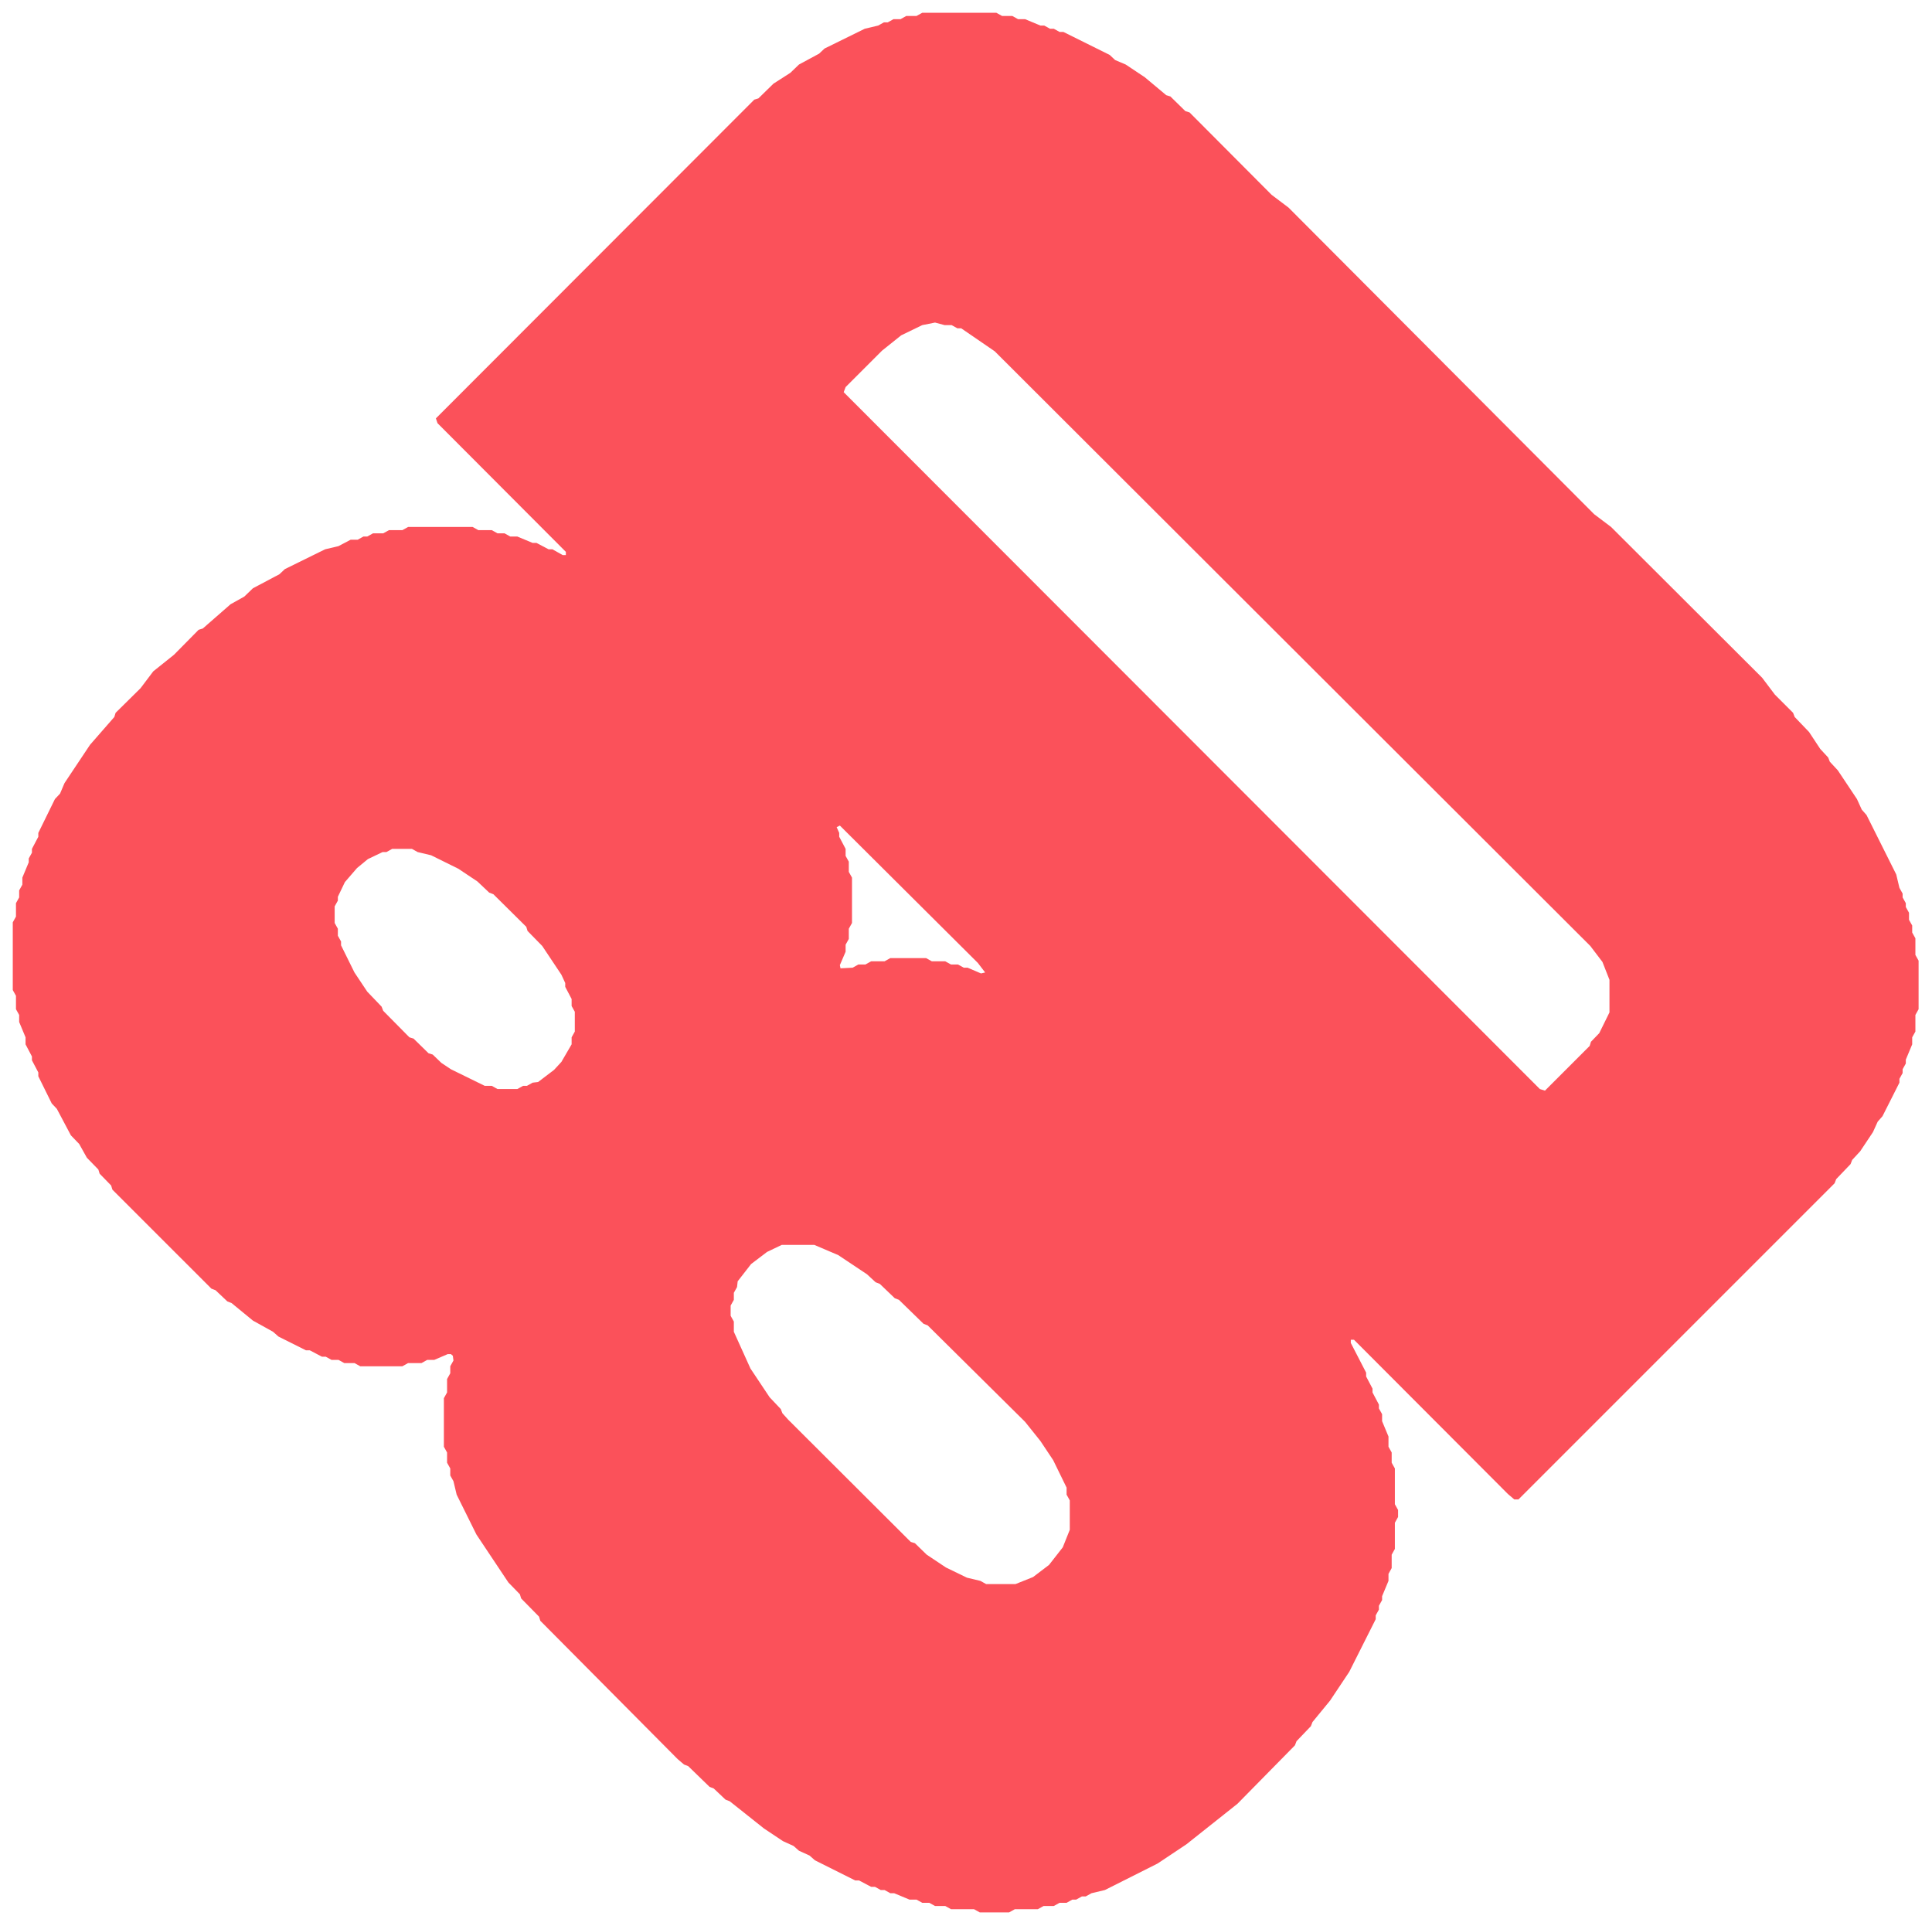
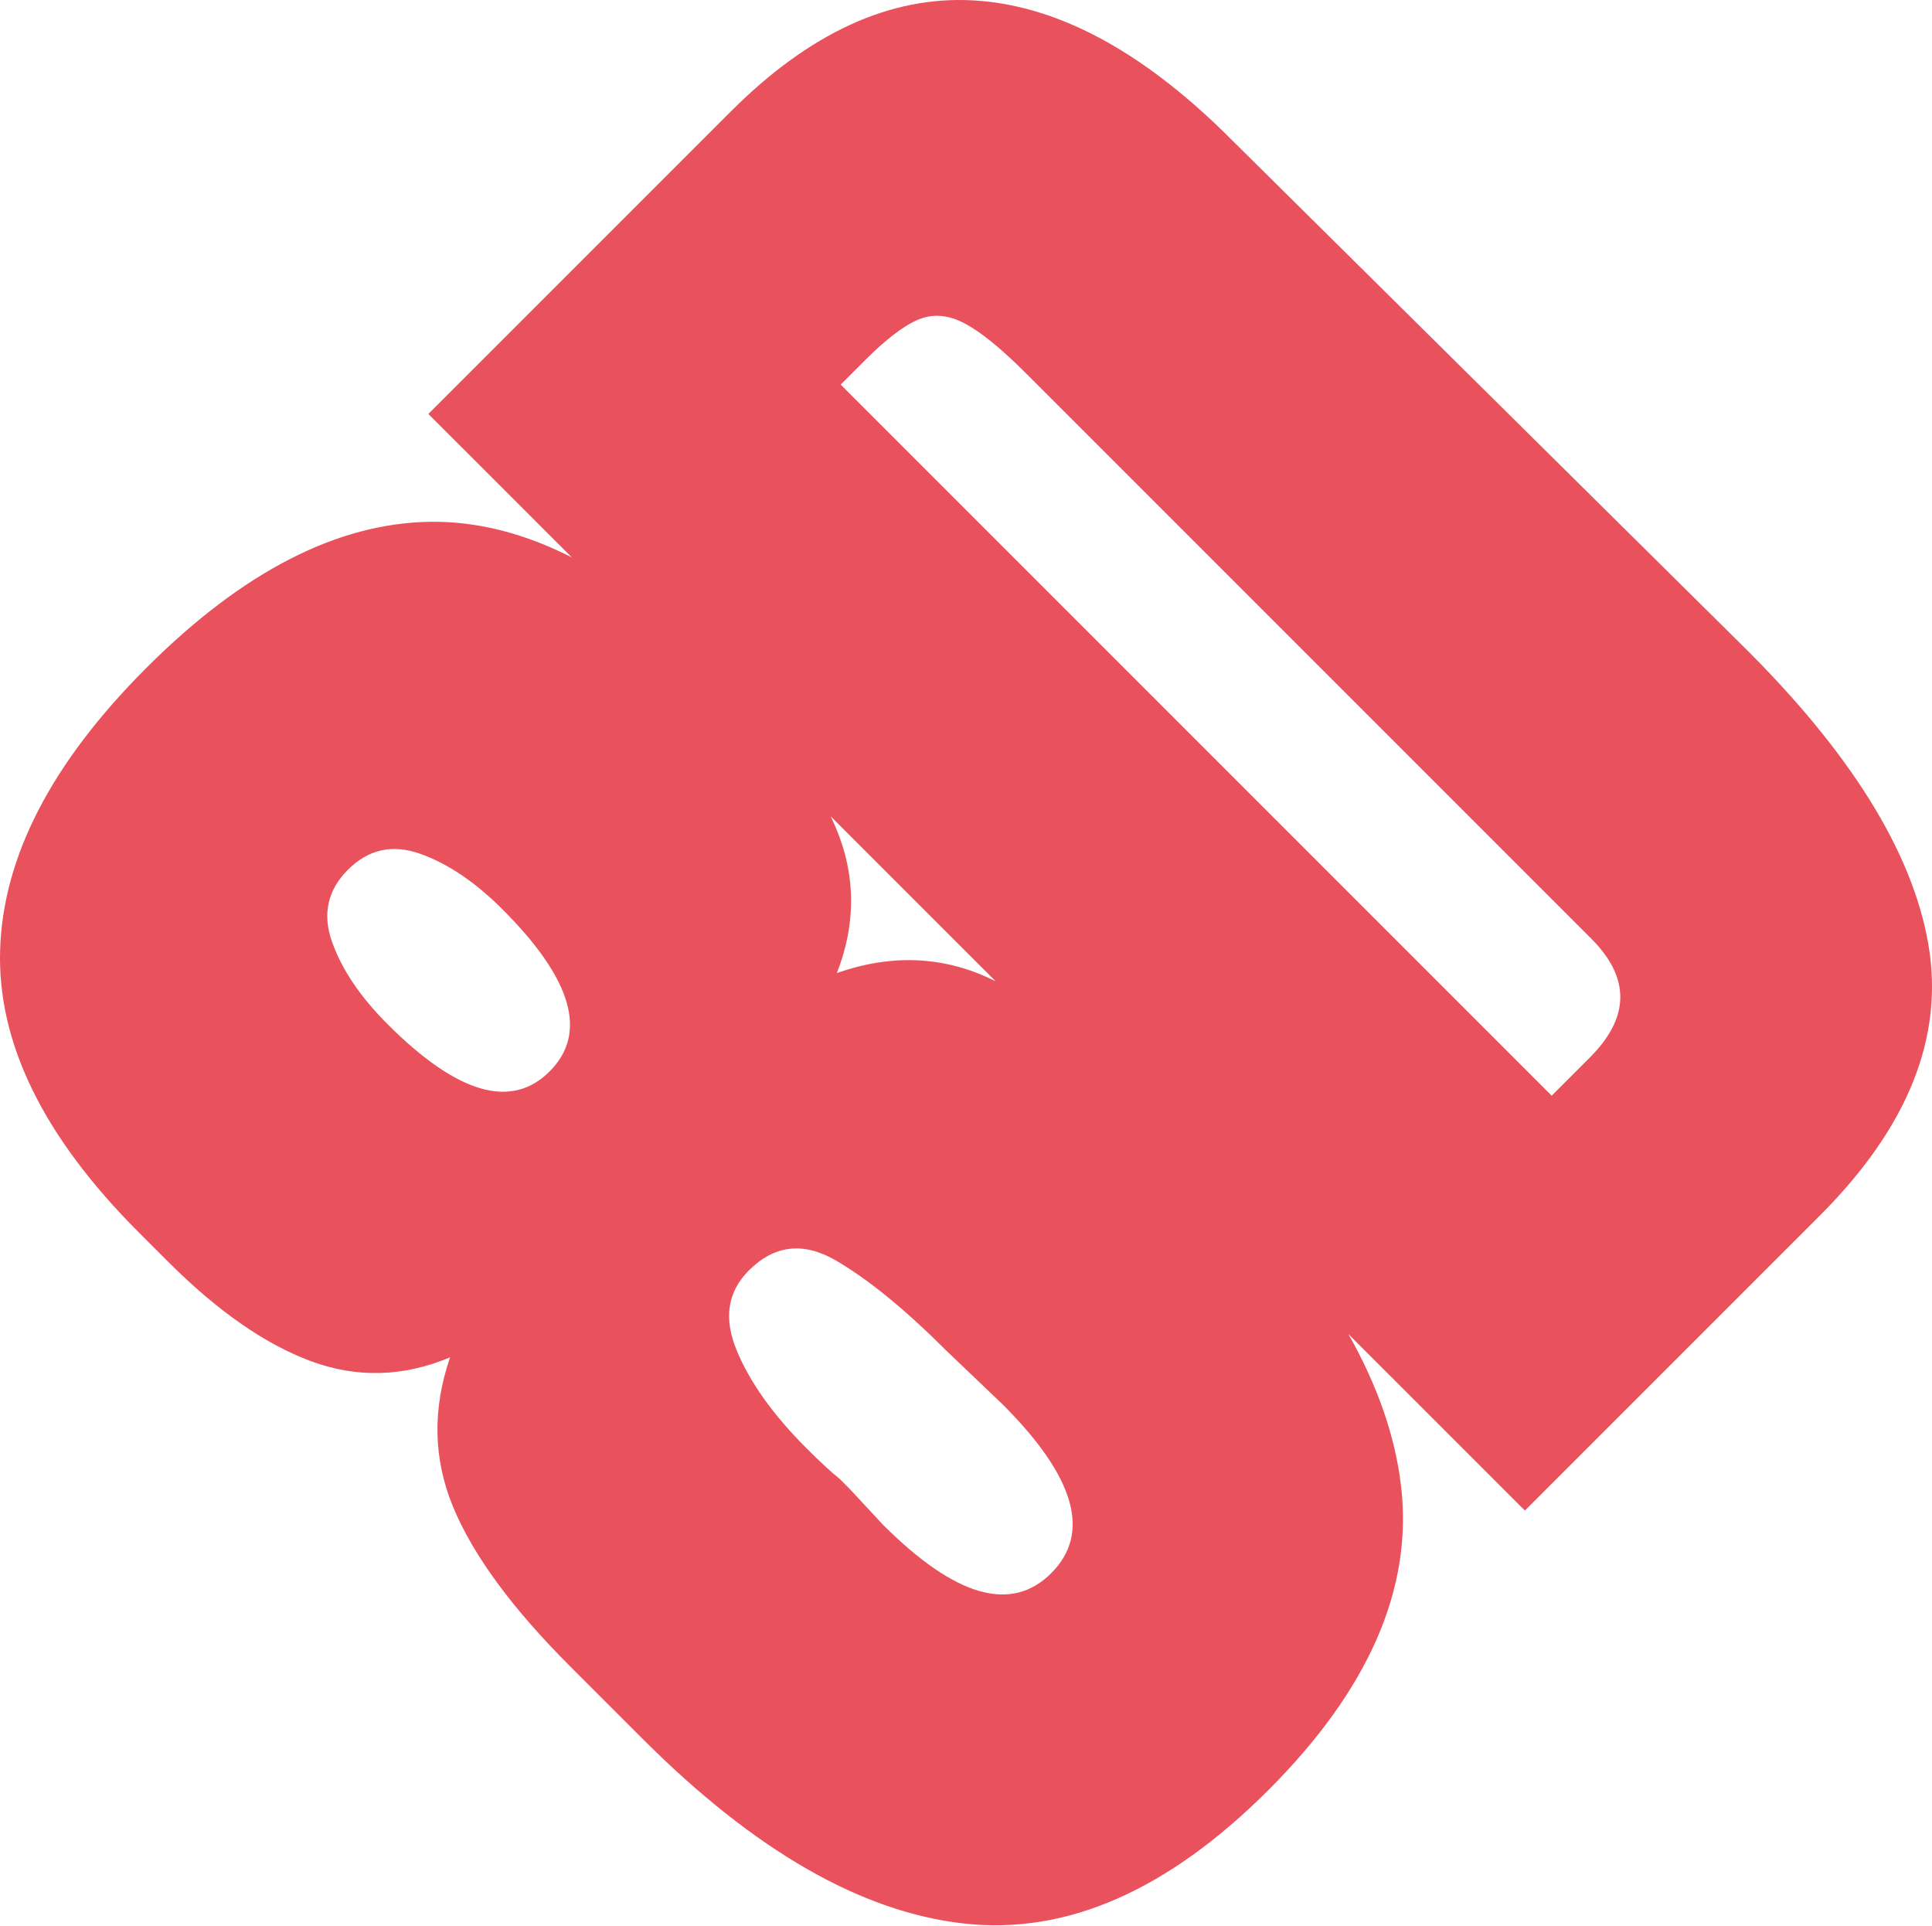
- <svg xmlns="http://www.w3.org/2000/svg" viewBox="0 0 605 603">
-   <path fill="#FB515A" fill-rule="evenodd" d="M288.8 4.0 287.0 5.0 283.8 5.0 282.0 6.0 279.8 6.0 278.0 7.0 276.8 7.0 275.0 8.0 270.8 9.0 258.2 15.2 256.5 16.8 250.2 20.2 247.5 22.8 242.2 26.2 237.5 30.8 236.2 31.2 136.5 131.0 137.0 132.5 177.2 172.8 177.2 173.8 176.2 173.8 173.0 172.0 171.8 172.0 168.0 170.0 166.8 170.0 162.0 168.0 159.8 168.0 158.0 167.0 155.8 167.0 154.0 166.0 149.8 166.0 148.0 165.0 127.8 165.0 126.0 166.0 121.8 166.0 120.0 167.0 116.8 167.0 115.0 168.0 113.8 168.0 112.0 169.0 109.8 169.0 106.0 171.0 101.8 172.0 89.2 178.2 87.5 179.8 79.2 184.2 76.5 186.8 72.2 189.2 63.5 196.8 62.2 197.2 54.5 205.0 48.0 210.2 44.0 215.5 36.2 223.2 35.8 224.5 28.2 233.2 20.2 245.2 18.8 248.5 17.2 250.2 12.0 260.8 12.0 262.0 10.0 265.8 10.0 267.0 9.0 268.8 9.0 270.0 7.0 274.8 7.0 277.0 6.0 278.8 6.0 281.0 5.0 282.8 5.0 287.0 4.0 288.8 4.0 310.0 5.0 311.8 5.0 316.0 6.0 317.8 6.0 320.0 8.0 324.8 8.0 327.0 10.0 330.8 10.0 332.0 12.0 335.8 12.0 337.0 16.2 345.5 17.8 347.2 22.2 355.5 24.8 358.2 27.2 362.5 30.8 366.2 31.2 367.5 34.8 371.2 35.2 372.5 66.2 403.5 67.5 404.0 71.2 407.5 72.5 408.0 79.2 413.5 85.5 417.0 87.2 418.5 95.8 422.8 97.0 422.8 100.8 424.8 102.0 424.8 103.8 425.8 106.0 425.8 107.8 426.8 111.0 426.8 112.8 427.8 126.0 427.8 127.8 426.8 132.0 426.8 133.8 425.8 136.0 425.8 140.2 424.0 141.2 424.0 141.8 424.5 142.0 426.0 141.0 427.8 141.0 430.0 140.0 431.8 140.0 436.0 139.0 437.8 139.0 453.0 140.0 454.8 140.0 458.0 141.0 459.8 141.0 462.0 142.0 463.8 143.0 468.0 149.2 480.5 159.2 495.5 162.8 499.2 163.2 500.5 168.8 506.2 169.2 507.5 212.2 550.8 214.2 552.5 215.5 553.0 222.2 559.5 223.5 560.0 227.2 563.5 228.5 564.0 239.2 572.5 245.2 576.5 248.5 578.0 250.2 579.5 253.5 581.0 255.2 582.5 267.8 588.8 269.0 588.8 272.8 590.8 274.0 590.8 275.8 591.8 277.0 591.8 278.8 592.8 280.0 592.8 284.8 594.8 287.0 594.8 288.8 595.8 291.0 595.8 292.8 596.8 296.0 596.8 297.8 597.8 305.0 597.8 306.8 598.8 316.0 598.8 317.8 597.8 325.0 597.8 326.8 596.8 330.0 596.8 331.8 595.8 334.0 595.8 335.8 594.8 337.0 594.8 338.8 593.8 340.0 593.8 341.8 592.8 346.0 591.8 362.5 583.5 371.5 577.5 387.5 564.8 405.5 546.5 406.0 545.2 410.5 540.5 411.0 539.2 416.5 532.5 422.5 523.5 430.8 507.0 430.8 505.8 431.8 504.0 431.8 502.8 432.8 501.0 432.8 499.8 434.8 495.0 434.8 492.8 435.8 491.0 435.8 486.8 436.8 485.0 436.8 476.8 437.8 475.0 437.8 472.8 436.8 471.0 436.8 459.8 435.8 458.0 435.8 454.8 434.8 453.0 434.8 449.8 432.8 445.0 432.8 442.8 431.8 441.0 431.8 439.8 429.8 436.0 429.8 434.8 427.8 431.0 427.8 429.8 423.0 420.5 423.0 419.5 424.0 419.5 472.2 467.8 474.2 469.5 475.5 469.5 574.5 370.5 575.0 369.2 579.5 364.5 580.0 363.2 582.5 360.5 586.5 354.5 588.0 351.2 589.5 349.5 594.8 339.0 594.8 337.8 595.8 336.0 595.8 334.8 596.8 333.0 596.8 331.8 598.8 327.0 598.8 324.8 599.8 323.0 599.8 317.8 600.8 316.0 600.8 300.8 599.8 299.0 599.8 293.8 598.8 292.0 598.8 289.8 597.8 288.0 597.8 285.8 596.8 284.0 596.8 282.8 595.8 281.0 595.8 279.8 594.8 278.0 593.8 273.8 584.5 255.2 583.0 253.5 581.5 250.2 575.5 241.2 573.0 238.5 572.5 237.2 570.0 234.5 566.5 229.2 562.0 224.5 561.5 223.2 555.8 217.5 551.8 212.2 504.5 165.0 499.2 161.0 403.5 65.0 398.2 61.0 372.5 35.2 371.2 34.8 366.5 30.2 365.2 29.8 358.5 24.2 352.5 20.2 349.2 18.8 347.5 17.2 333.0 10.0 331.8 10.0 330.0 9.0 328.8 9.0 327.0 8.0 325.8 8.0 321.0 6.0 318.8 6.0 317.0 5.0 313.8 5.0 312.0 4.0ZM235.2 395.8 240.2 392.0 244.8 389.8 255.0 389.8 262.5 393.0 271.5 399.0 274.2 401.5 275.5 402.0 280.2 406.5 281.5 407.0 289.2 414.5 290.5 415.0 321.0 445.2 325.8 451.2 329.8 457.2 334.0 465.8 334.0 468.0 335.0 469.8 335.0 479.0 332.8 484.5 328.5 490.0 323.5 493.8 318.0 496.0 308.8 496.0 307.0 495.0 302.8 494.0 296.2 490.8 290.2 486.8 286.5 483.2 285.2 482.8 246.8 444.5 245.0 442.5 244.5 441.2 241.0 437.5 235.0 428.5 229.8 417.0 229.8 413.8 228.8 412.0 228.8 408.8 229.8 407.0 229.8 404.8 230.8 403.0 231.0 401.2ZM111.8 271.8 115.2 269.0 119.8 266.8 121.0 266.8 122.8 265.8 129.0 265.8 130.8 266.8 135.0 267.8 143.5 272.0 149.5 276.0 153.2 279.5 154.5 280.0 164.8 290.2 165.2 291.5 169.8 296.2 175.8 305.2 177.0 307.8 177.0 309.0 179.0 312.8 179.0 315.0 180.0 316.8 180.0 323.0 179.0 324.8 179.0 327.0 175.8 332.5 173.5 335.0 168.5 338.8 166.8 339.0 165.0 340.0 163.8 340.0 162.0 341.0 155.8 341.0 154.0 340.0 151.8 340.0 141.2 334.8 138.2 332.8 135.5 330.2 134.2 329.8 129.5 325.2 128.2 324.8 120.0 316.5 119.5 315.2 115.0 310.5 111.0 304.5 106.8 296.0 106.8 294.8 105.8 293.0 105.8 290.8 104.8 289.0 104.8 283.8 105.8 282.0 105.8 280.8 108.0 276.2ZM262.0 259.0 263.0 258.5 306.2 301.5 308.5 304.5 307.2 304.8 303.0 303.0 301.8 303.0 300.0 302.0 297.8 302.0 296.0 301.0 291.8 301.0 290.0 300.0 278.8 300.0 277.0 301.0 272.8 301.0 271.0 302.0 268.8 302.0 267.0 303.0 263.2 303.2 263.0 302.2 264.8 298.0 264.8 295.8 265.8 294.0 265.8 290.8 266.8 289.0 266.8 274.8 265.8 273.0 265.8 269.8 264.8 268.0 264.8 265.8 262.8 262.0 262.8 260.8ZM276.2 109.8 282.2 105.0 288.8 101.8 292.8 101.0 295.8 101.8 298.0 101.8 299.8 102.8 301.0 102.8 311.5 110.0 498.0 296.2 501.8 301.2 504.0 306.8 504.0 317.0 500.8 323.5 498.2 326.2 497.8 327.5 483.8 341.5 482.2 341.0 264.2 122.8 264.8 121.2Z" />
+ <svg xmlns="http://www.w3.org/2000/svg" viewBox="40.27 42.95 994.22 990.67">
+   <path fill="#E9515D" d="M936,374.19L670.61,111.44c-44.23-43.34-87.59-66.12-130.06-68.32-42.48-2.19-83.87,16.86-124.15,57.15l-155.68,155.68,73.8,73.8c-24.68-12.52-48.94-18.63-72.81-18.3-47.95.66-96.68,25.73-146.16,75.21-48.61,48.61-73.68,96.9-75.21,144.84-1.53,47.96,22.23,96.46,71.27,145.5l15.11,15.11c25.4,25.4,49.92,42.49,73.57,51.24,23.65,8.77,47.52,8.11,71.6-1.97-9.2,26.73-8.64,52.45,1.64,77.19,10.29,24.75,30.33,52.01,60.11,81.78l37.44,37.44c57.38,57.38,112.44,89.02,165.21,94.92,52.77,5.92,104.99-16.97,156.67-68.64,51.67-51.67,74.44-103.78,68.32-156.34-2.98-25.54-12.03-51.66-27.12-78.34l90.83,90.83,151.74-151.74c45.54-45.54,64.16-92.18,55.83-139.92-8.31-47.73-40.51-99.18-96.56-154.37ZM211.13,527.57c-5.03-14.23-2.3-26.6,8.21-37.11,10.51-10.51,22.89-13.24,37.11-8.21,14.24,5.04,28.36,14.56,42.37,28.57,35.91,35.91,44.01,63.72,24.3,83.42-19.71,19.71-47.51,11.61-83.42-24.3-14.01-14.01-23.54-28.13-28.57-42.37ZM581.29,852.4c-20.59,20.59-49.48,12.27-86.71-24.96l-17.08-18.39-5.26-5.26c-3.94-3.06-9.63-8.31-17.08-15.77-17.08-17.08-29.02-33.82-35.8-50.25-6.78-16.41-4.71-30.1,6.24-41.06,13.14-13.14,28.02-14.88,44.67-5.26,16.64,9.64,35.7,25.19,57.15,46.64l28.9,27.59c37.23,37.23,45.54,66.13,24.96,86.71ZM470.93,543.66c10.07-25.83,9.74-51.12-.99-75.87-.69-1.59-1.42-3.19-2.19-4.8l84.9,84.9c-25.72-12.94-52.95-14.37-81.72-4.23ZM859.14,525.93c20.15,20.15,19.92,40.51-.66,61.09l-19.71,19.71L472.89,240.84l12.48-12.48c10.94-10.94,20.15-17.95,27.59-21.02,7.45-3.06,15.33-2.4,23.65,1.97,8.32,4.38,18.83,12.92,31.53,25.62l291,291Z" />
</svg>
